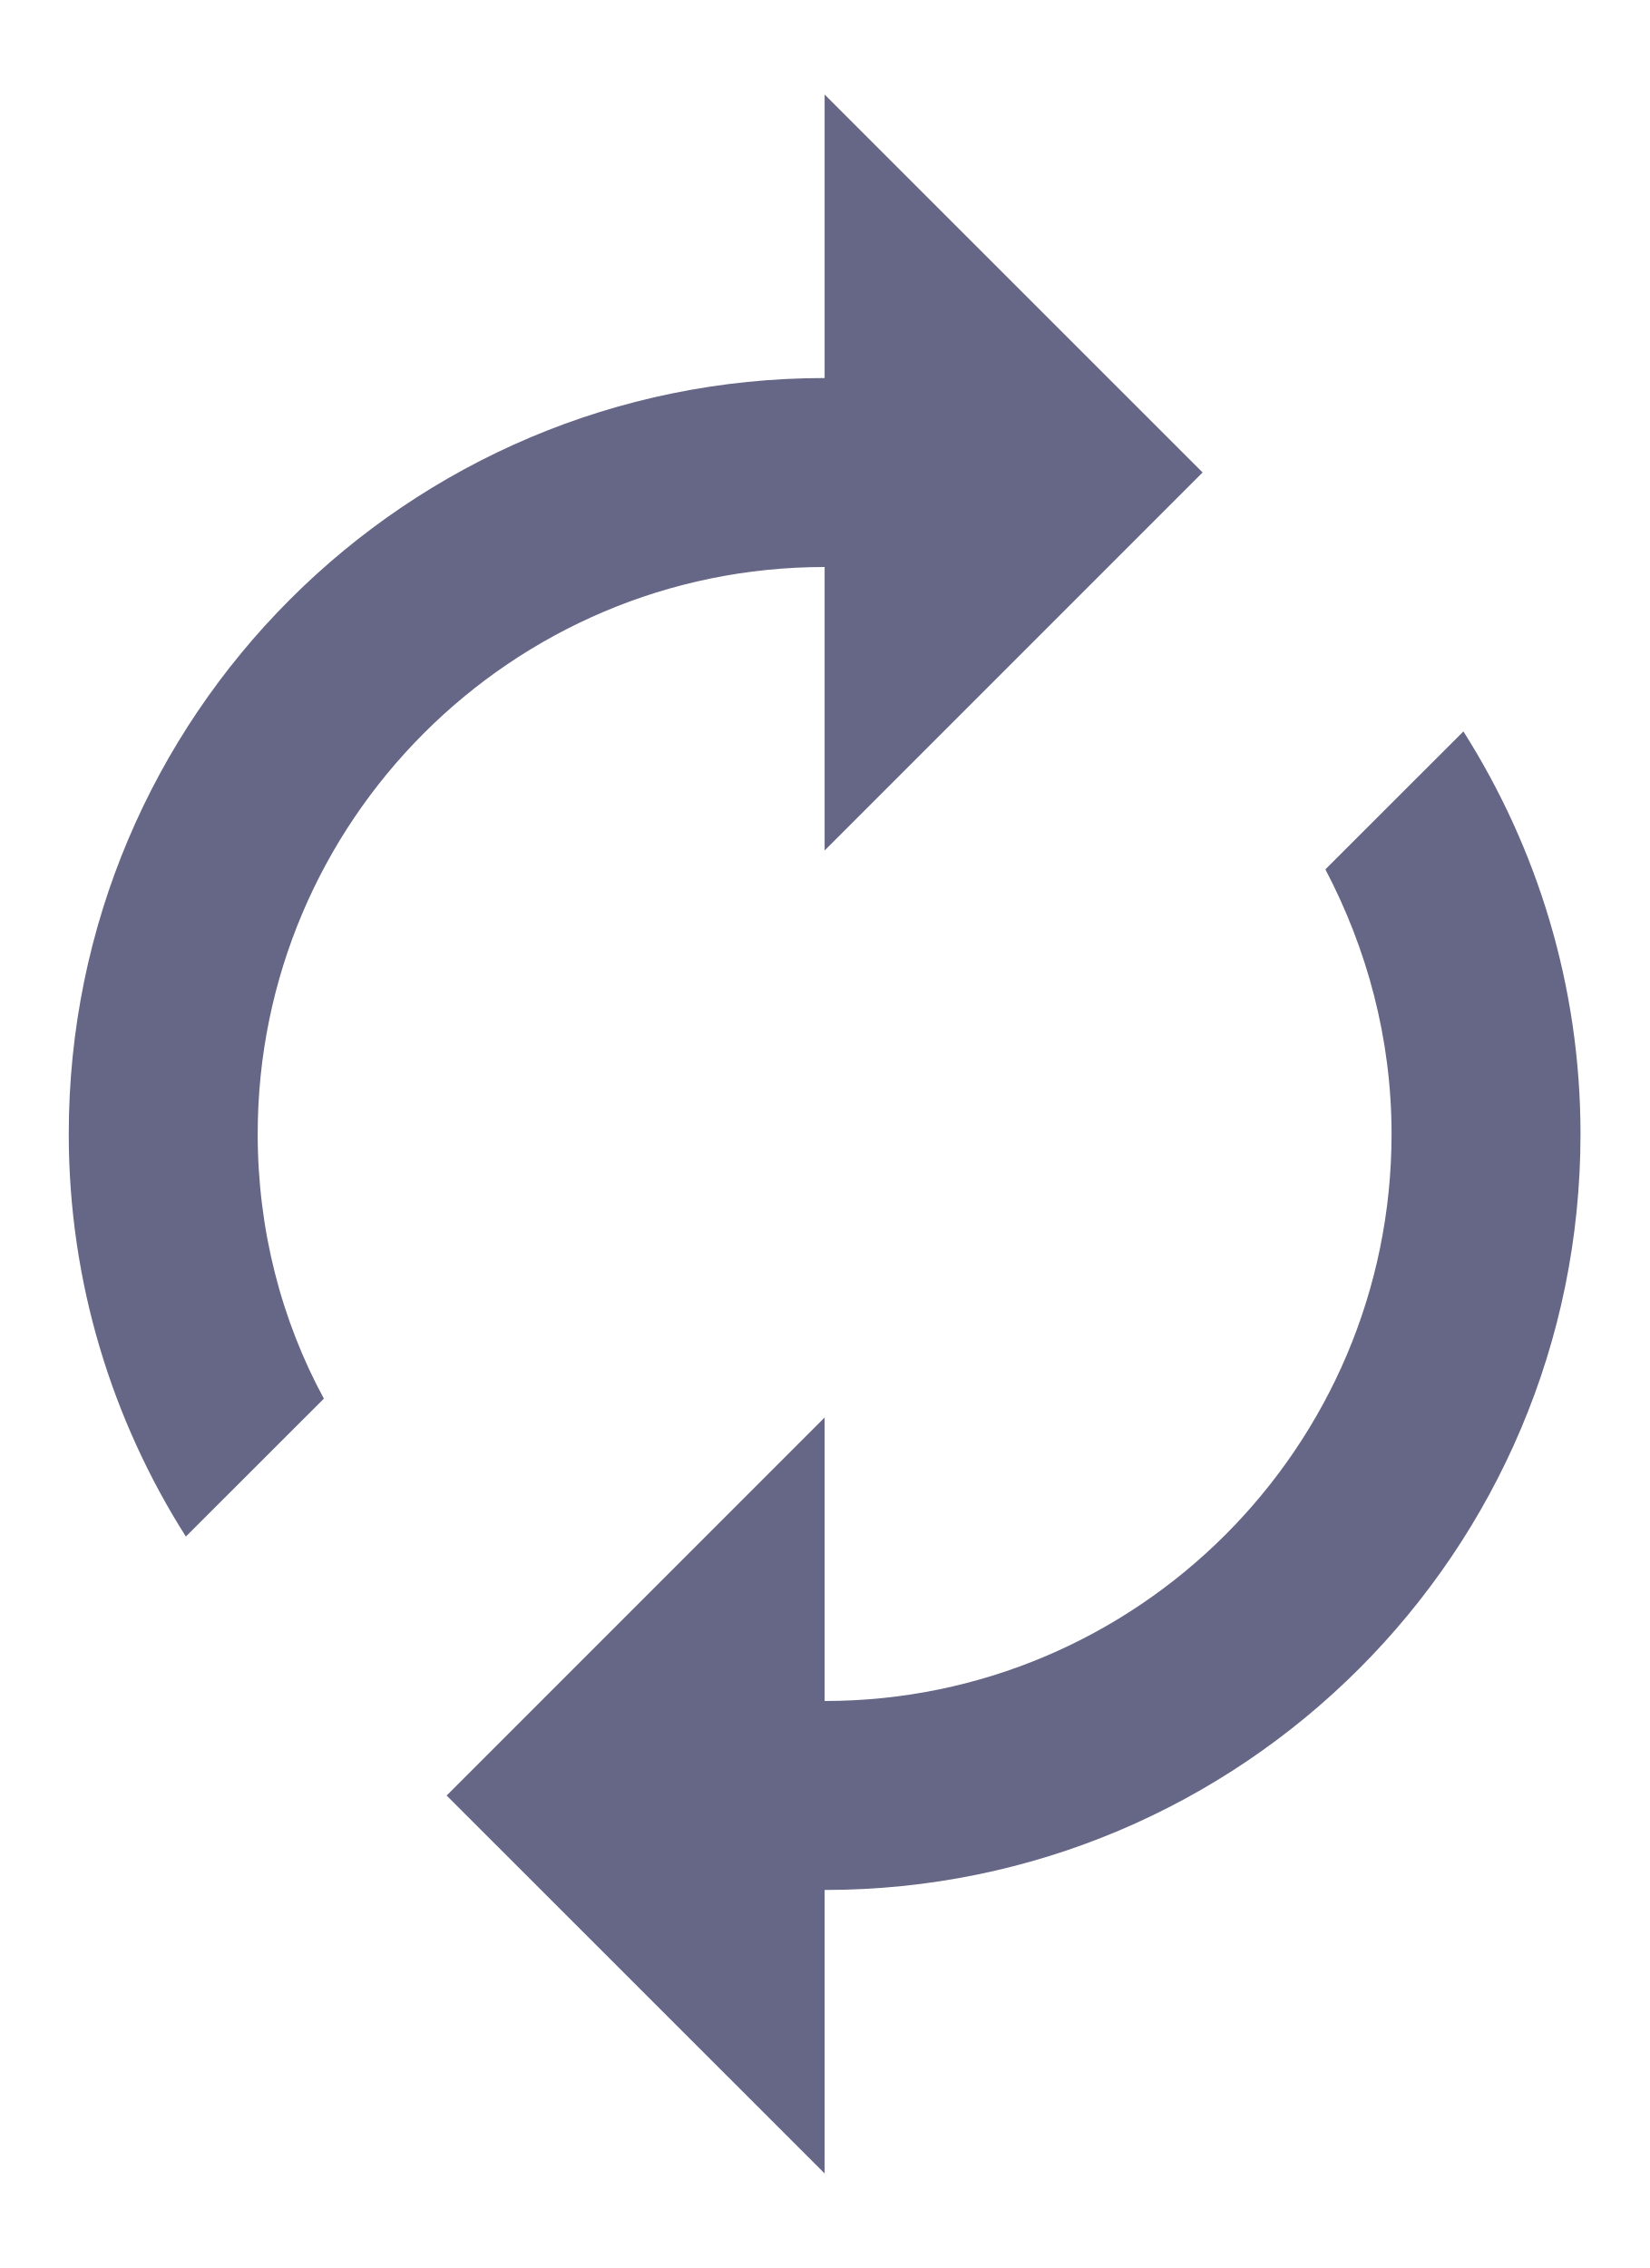
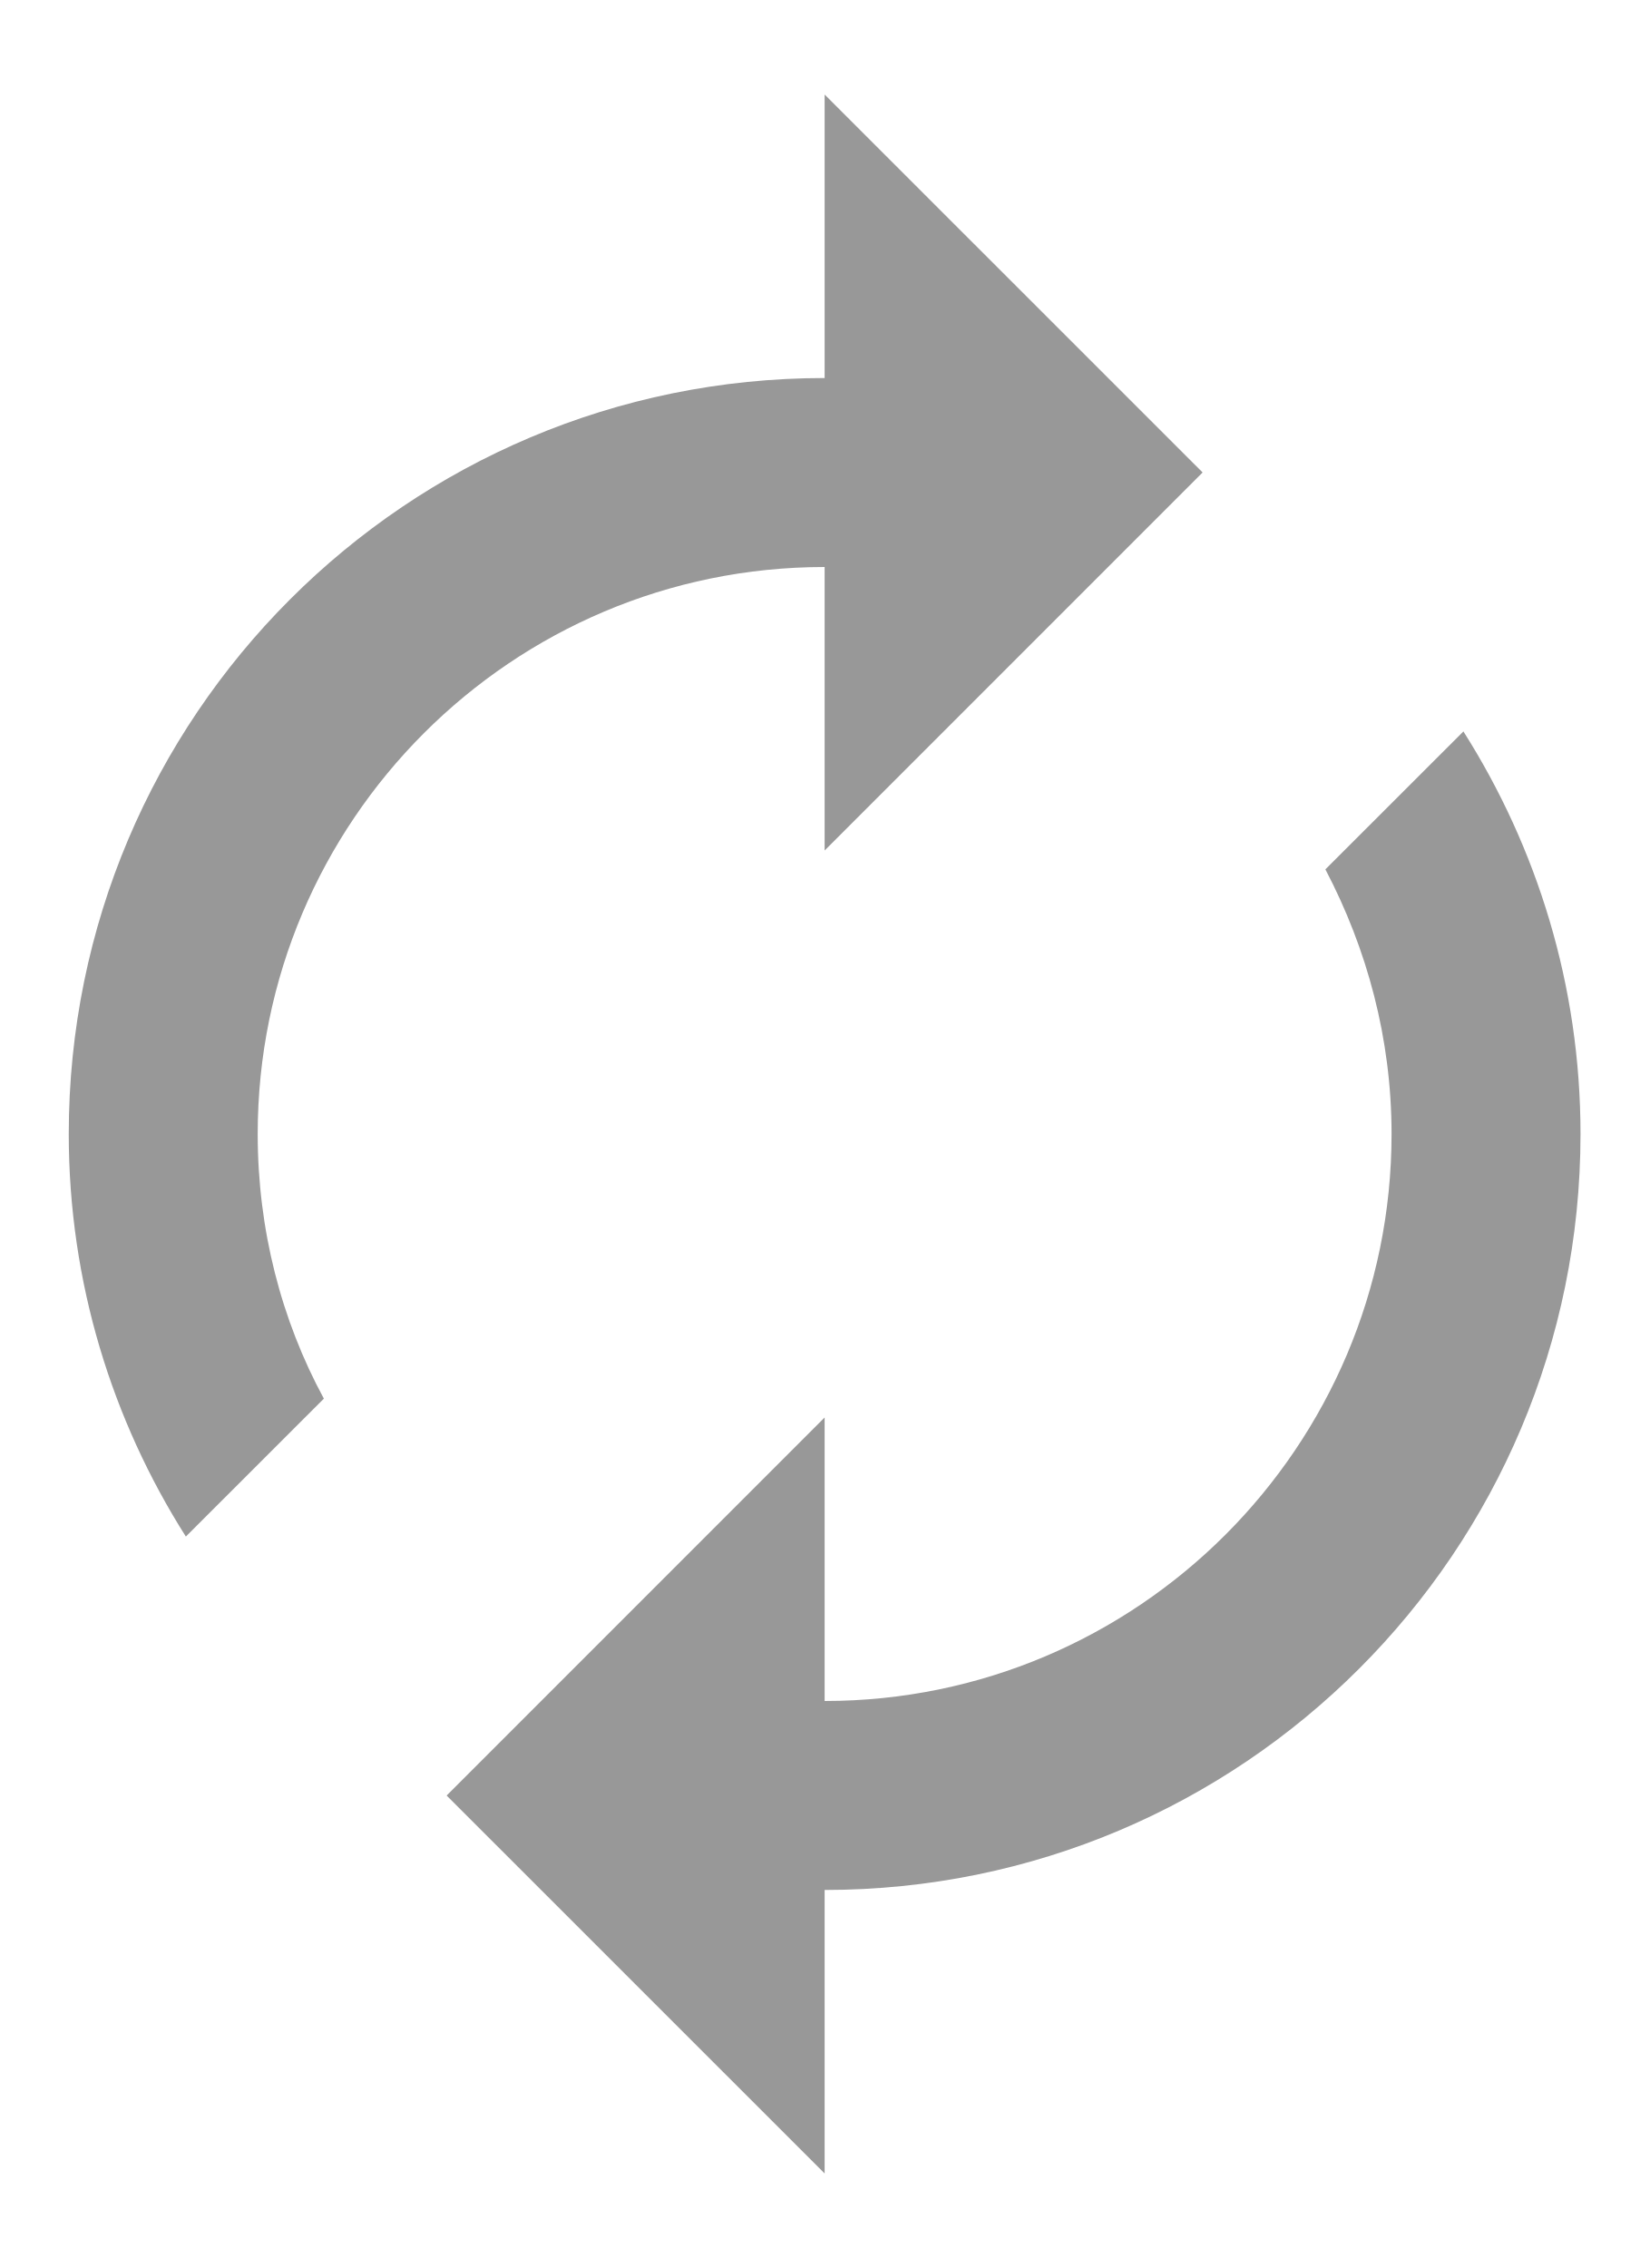
<svg xmlns="http://www.w3.org/2000/svg" width="16" height="22" viewBox="0 0 16 22" fill="none">
-   <path d="M8 5.5V8.25L11.667 4.583L8 0.917V3.667C3.948 3.667 0.667 6.948 0.667 11C0.667 12.439 1.088 13.777 1.803 14.905L3.142 13.567C2.729 12.806 2.5 11.926 2.5 11C2.5 7.966 4.966 5.5 8 5.5ZM14.197 7.095L12.858 8.433C13.262 9.203 13.5 10.074 13.5 11C13.5 14.034 11.034 16.5 8 16.5V13.75L4.333 17.417L8 21.083V18.333C12.052 18.333 15.333 15.052 15.333 11C15.333 9.561 14.912 8.223 14.197 7.095Z" fill="#666687" />
+   <path d="M8 5.5V8.25L11.667 4.583L8 0.917V3.667C3.948 3.667 0.667 6.948 0.667 11C0.667 12.439 1.088 13.777 1.803 14.905L3.142 13.567C2.729 12.806 2.5 11.926 2.5 11C2.5 7.966 4.966 5.5 8 5.5ZM14.197 7.095L12.858 8.433C13.262 9.203 13.5 10.074 13.5 11C13.5 14.034 11.034 16.5 8 16.5V13.75L4.333 17.417L8 21.083V18.333C12.052 18.333 15.333 15.052 15.333 11C15.333 9.561 14.912 8.223 14.197 7.095Z" fill="#989898" />
</svg>
